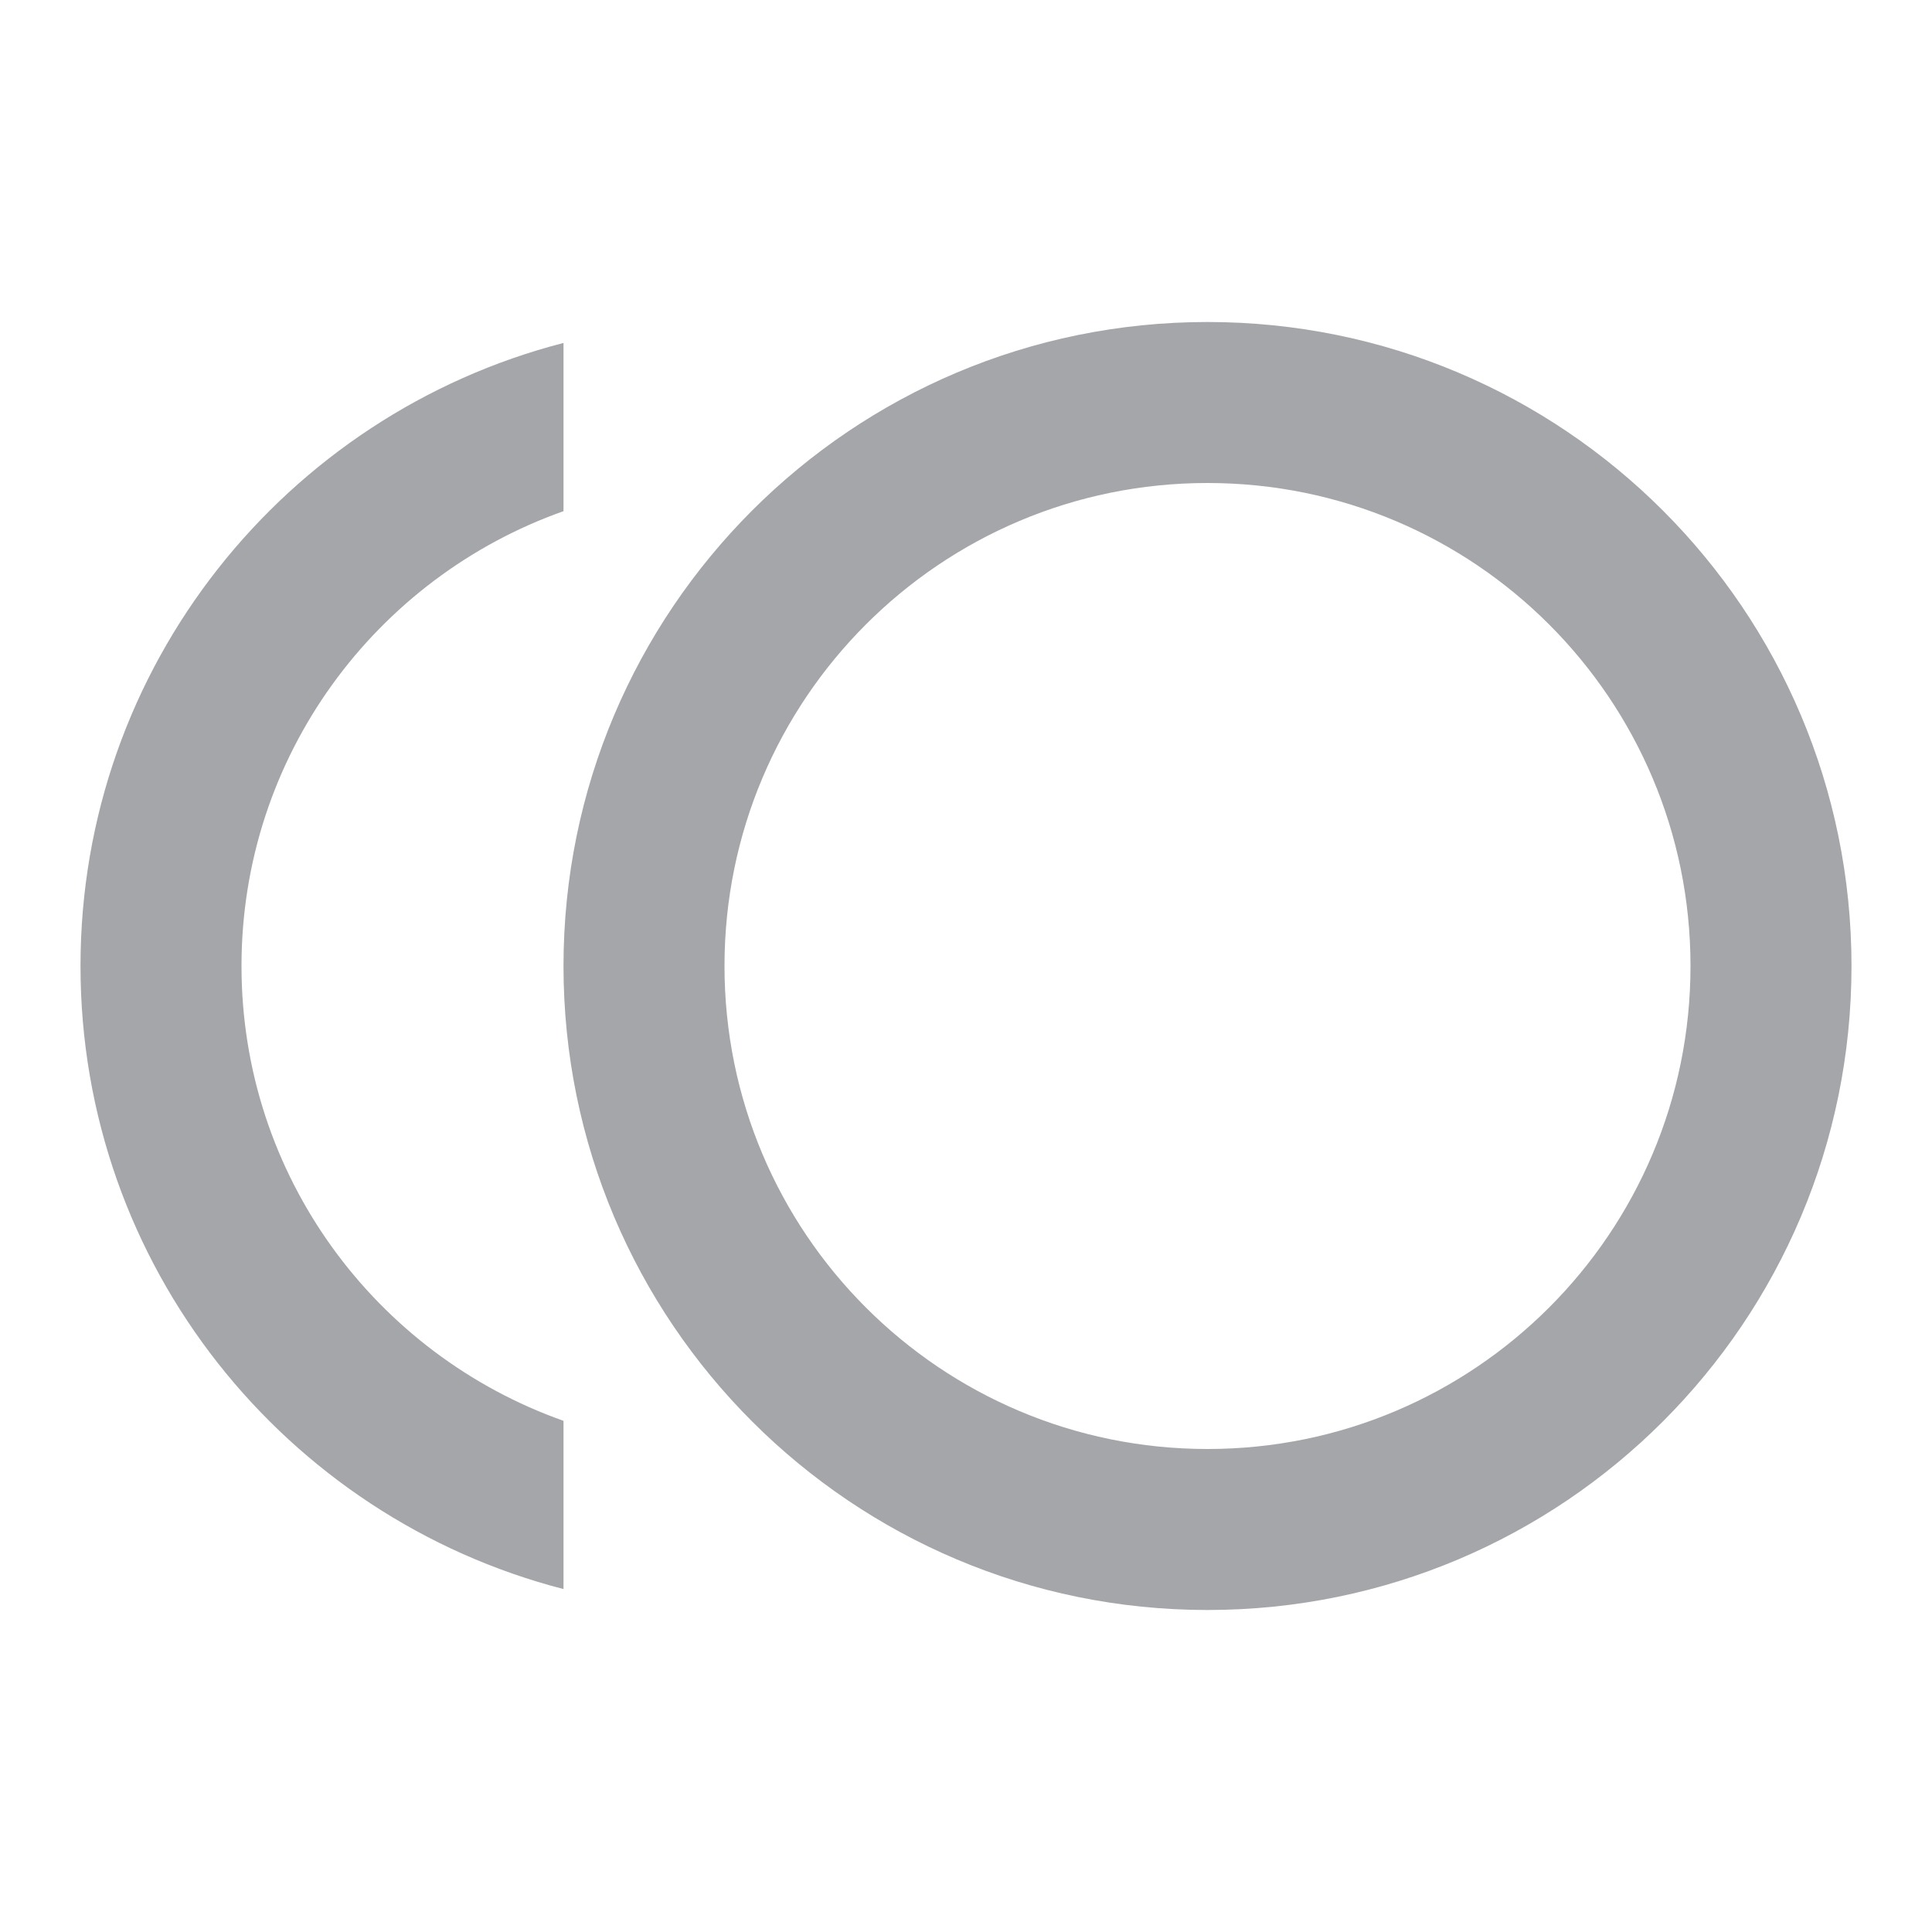
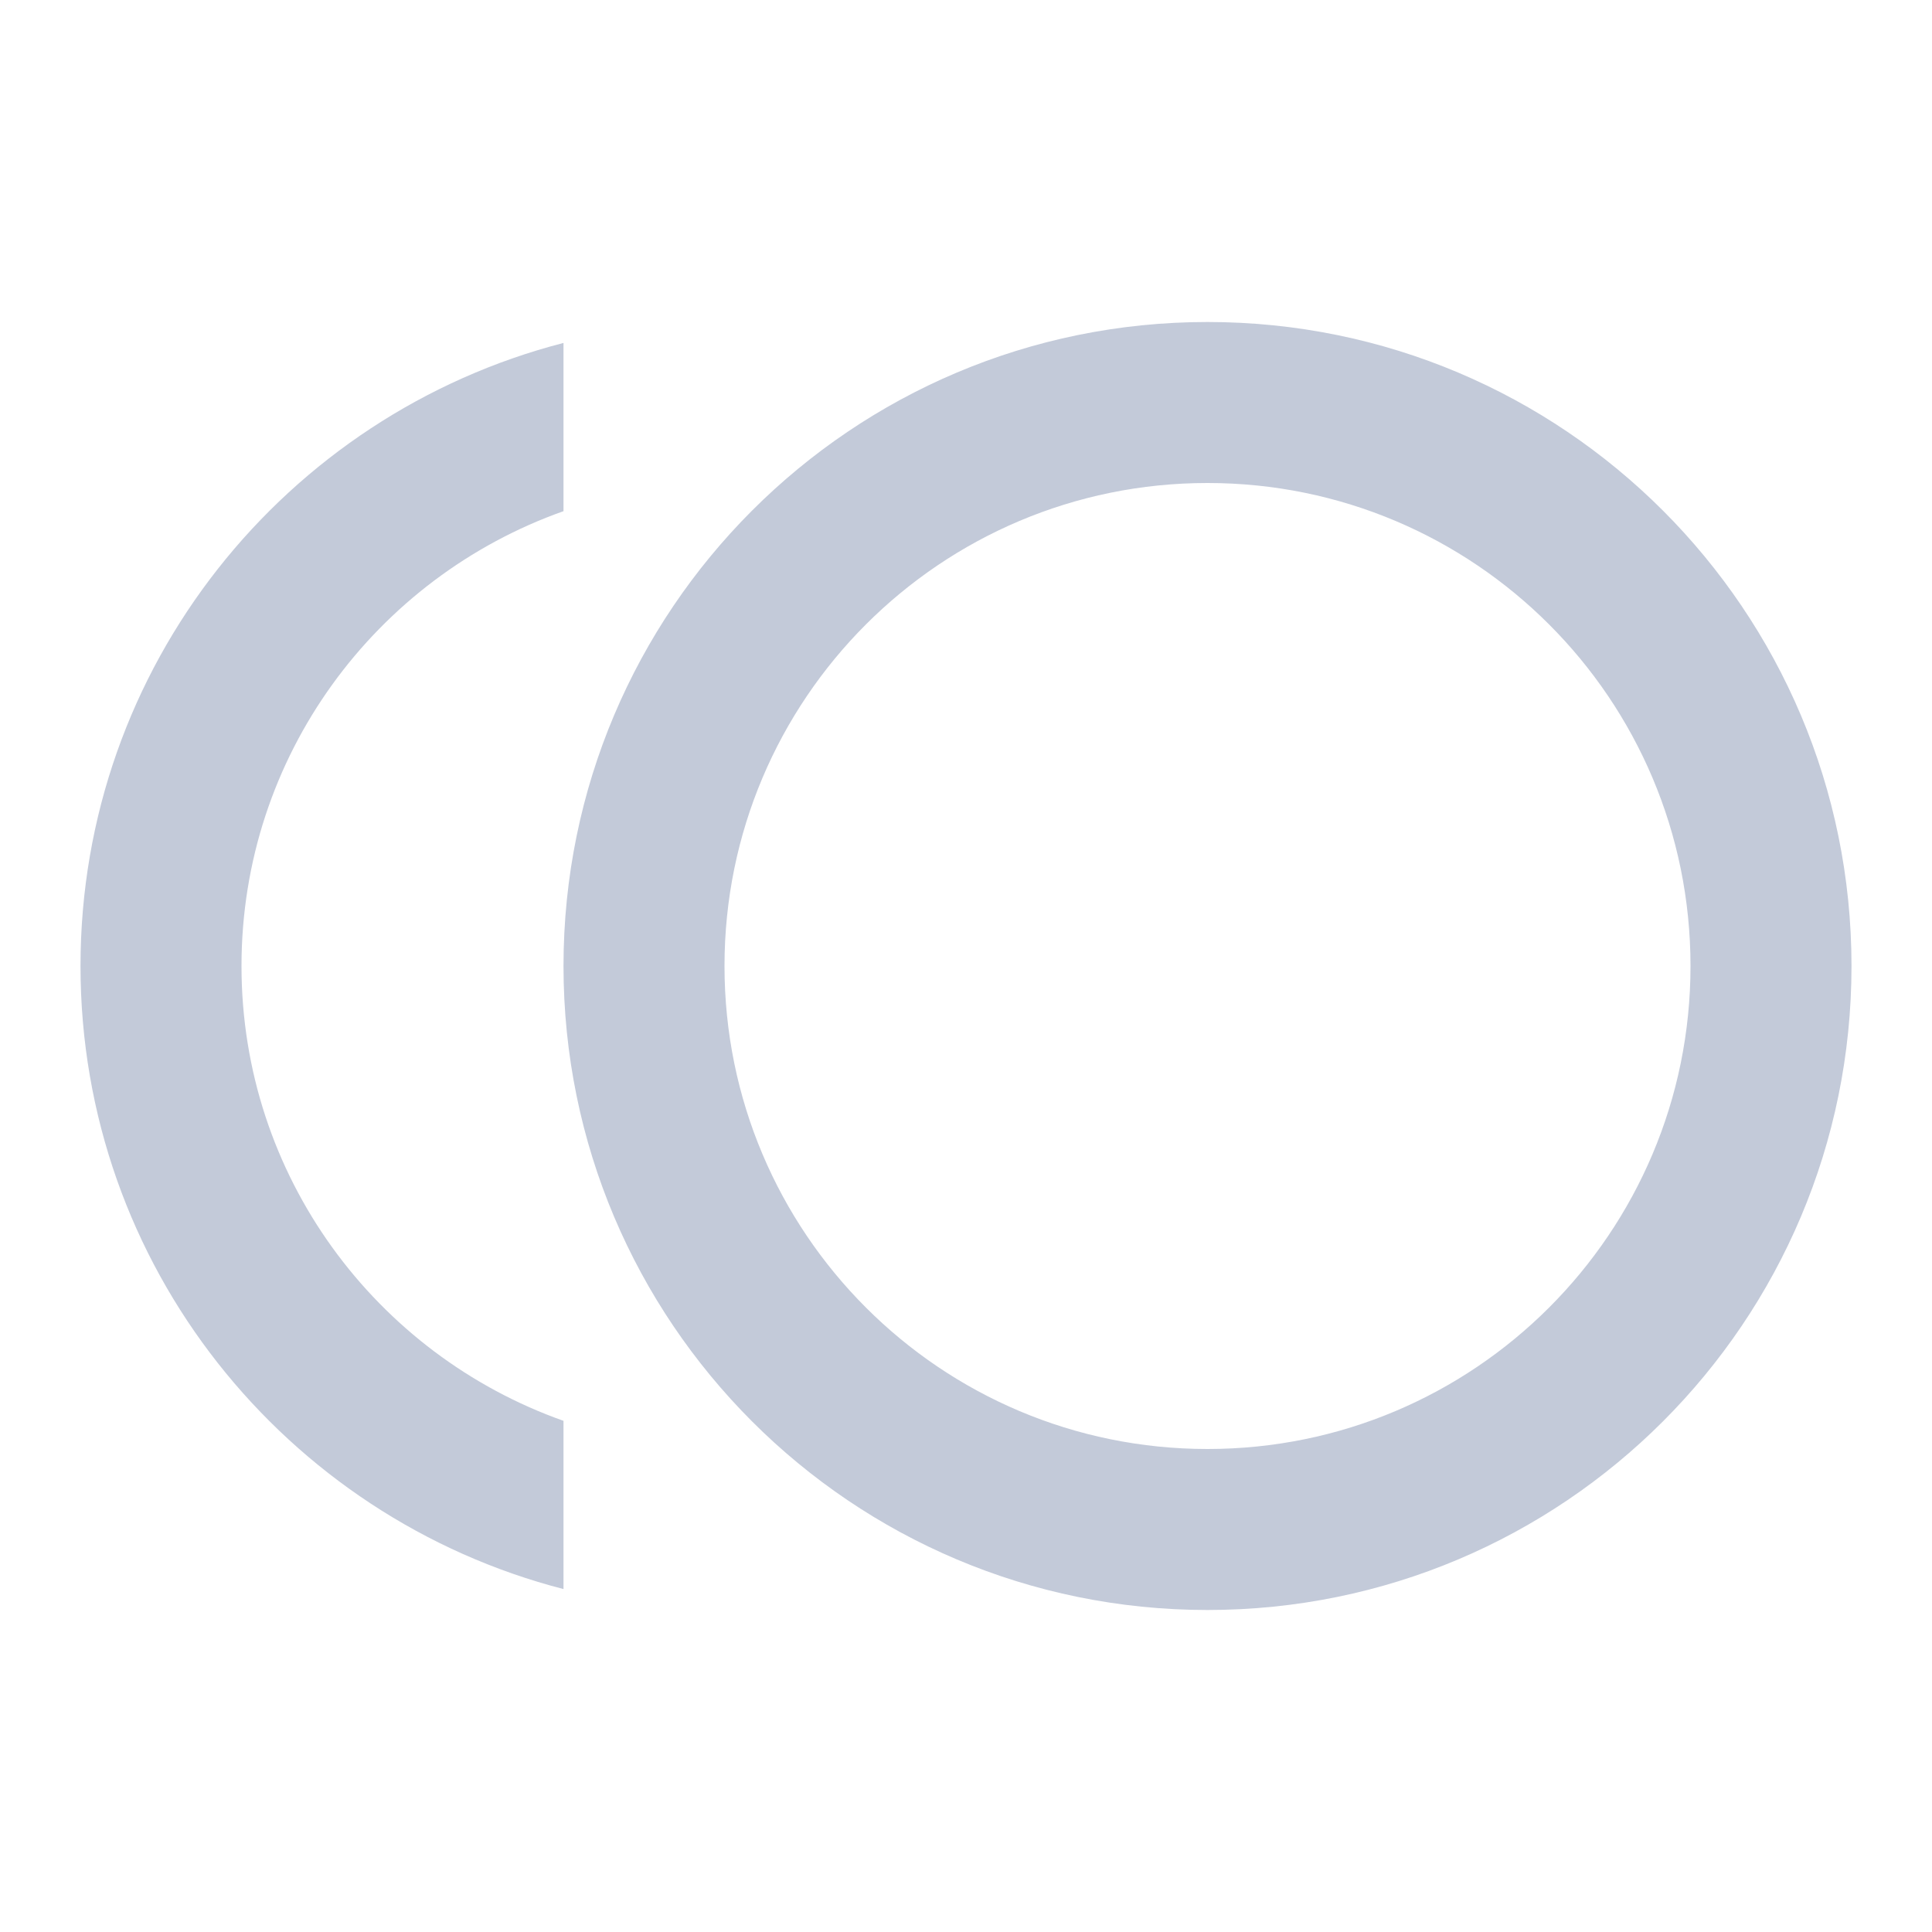
<svg xmlns="http://www.w3.org/2000/svg" width="24" height="24" viewBox="0 0 24 24" fill="none">
-   <path d="M3 12C3 9.39 4.67 7.175 7 6.35V4.26C3.55 5.15 1 8.275 1 12C1 15.725 3.55 18.85 7 19.74V17.65C4.67 16.825 3 14.61 3 12ZM15 4C10.58 4 7 7.58 7 12C7 16.42 10.58 20 15 20C19.42 20 23 16.42 23 12C23 7.58 19.42 4 15 4ZM15 18C11.685 18 9 15.315 9 12C9 8.685 11.685 6 15 6C18.315 6 21 8.685 21 12C21 15.315 18.315 18 15 18Z" fill="#A5A6A9" />
+   <path d="M3 12C3 9.39 4.67 7.175 7 6.35V4.26C3.55 5.15 1 8.275 1 12C1 15.725 3.55 18.85 7 19.74V17.65C4.67 16.825 3 14.61 3 12ZM15 4C10.58 4 7 7.58 7 12C7 16.42 10.58 20 15 20C19.42 20 23 16.42 23 12C23 7.58 19.42 4 15 4ZM15 18C11.685 18 9 15.315 9 12C9 8.685 11.685 6 15 6C18.315 6 21 8.685 21 12C21 15.315 18.315 18 15 18Z" fill="#c3cad9" />
</svg>
